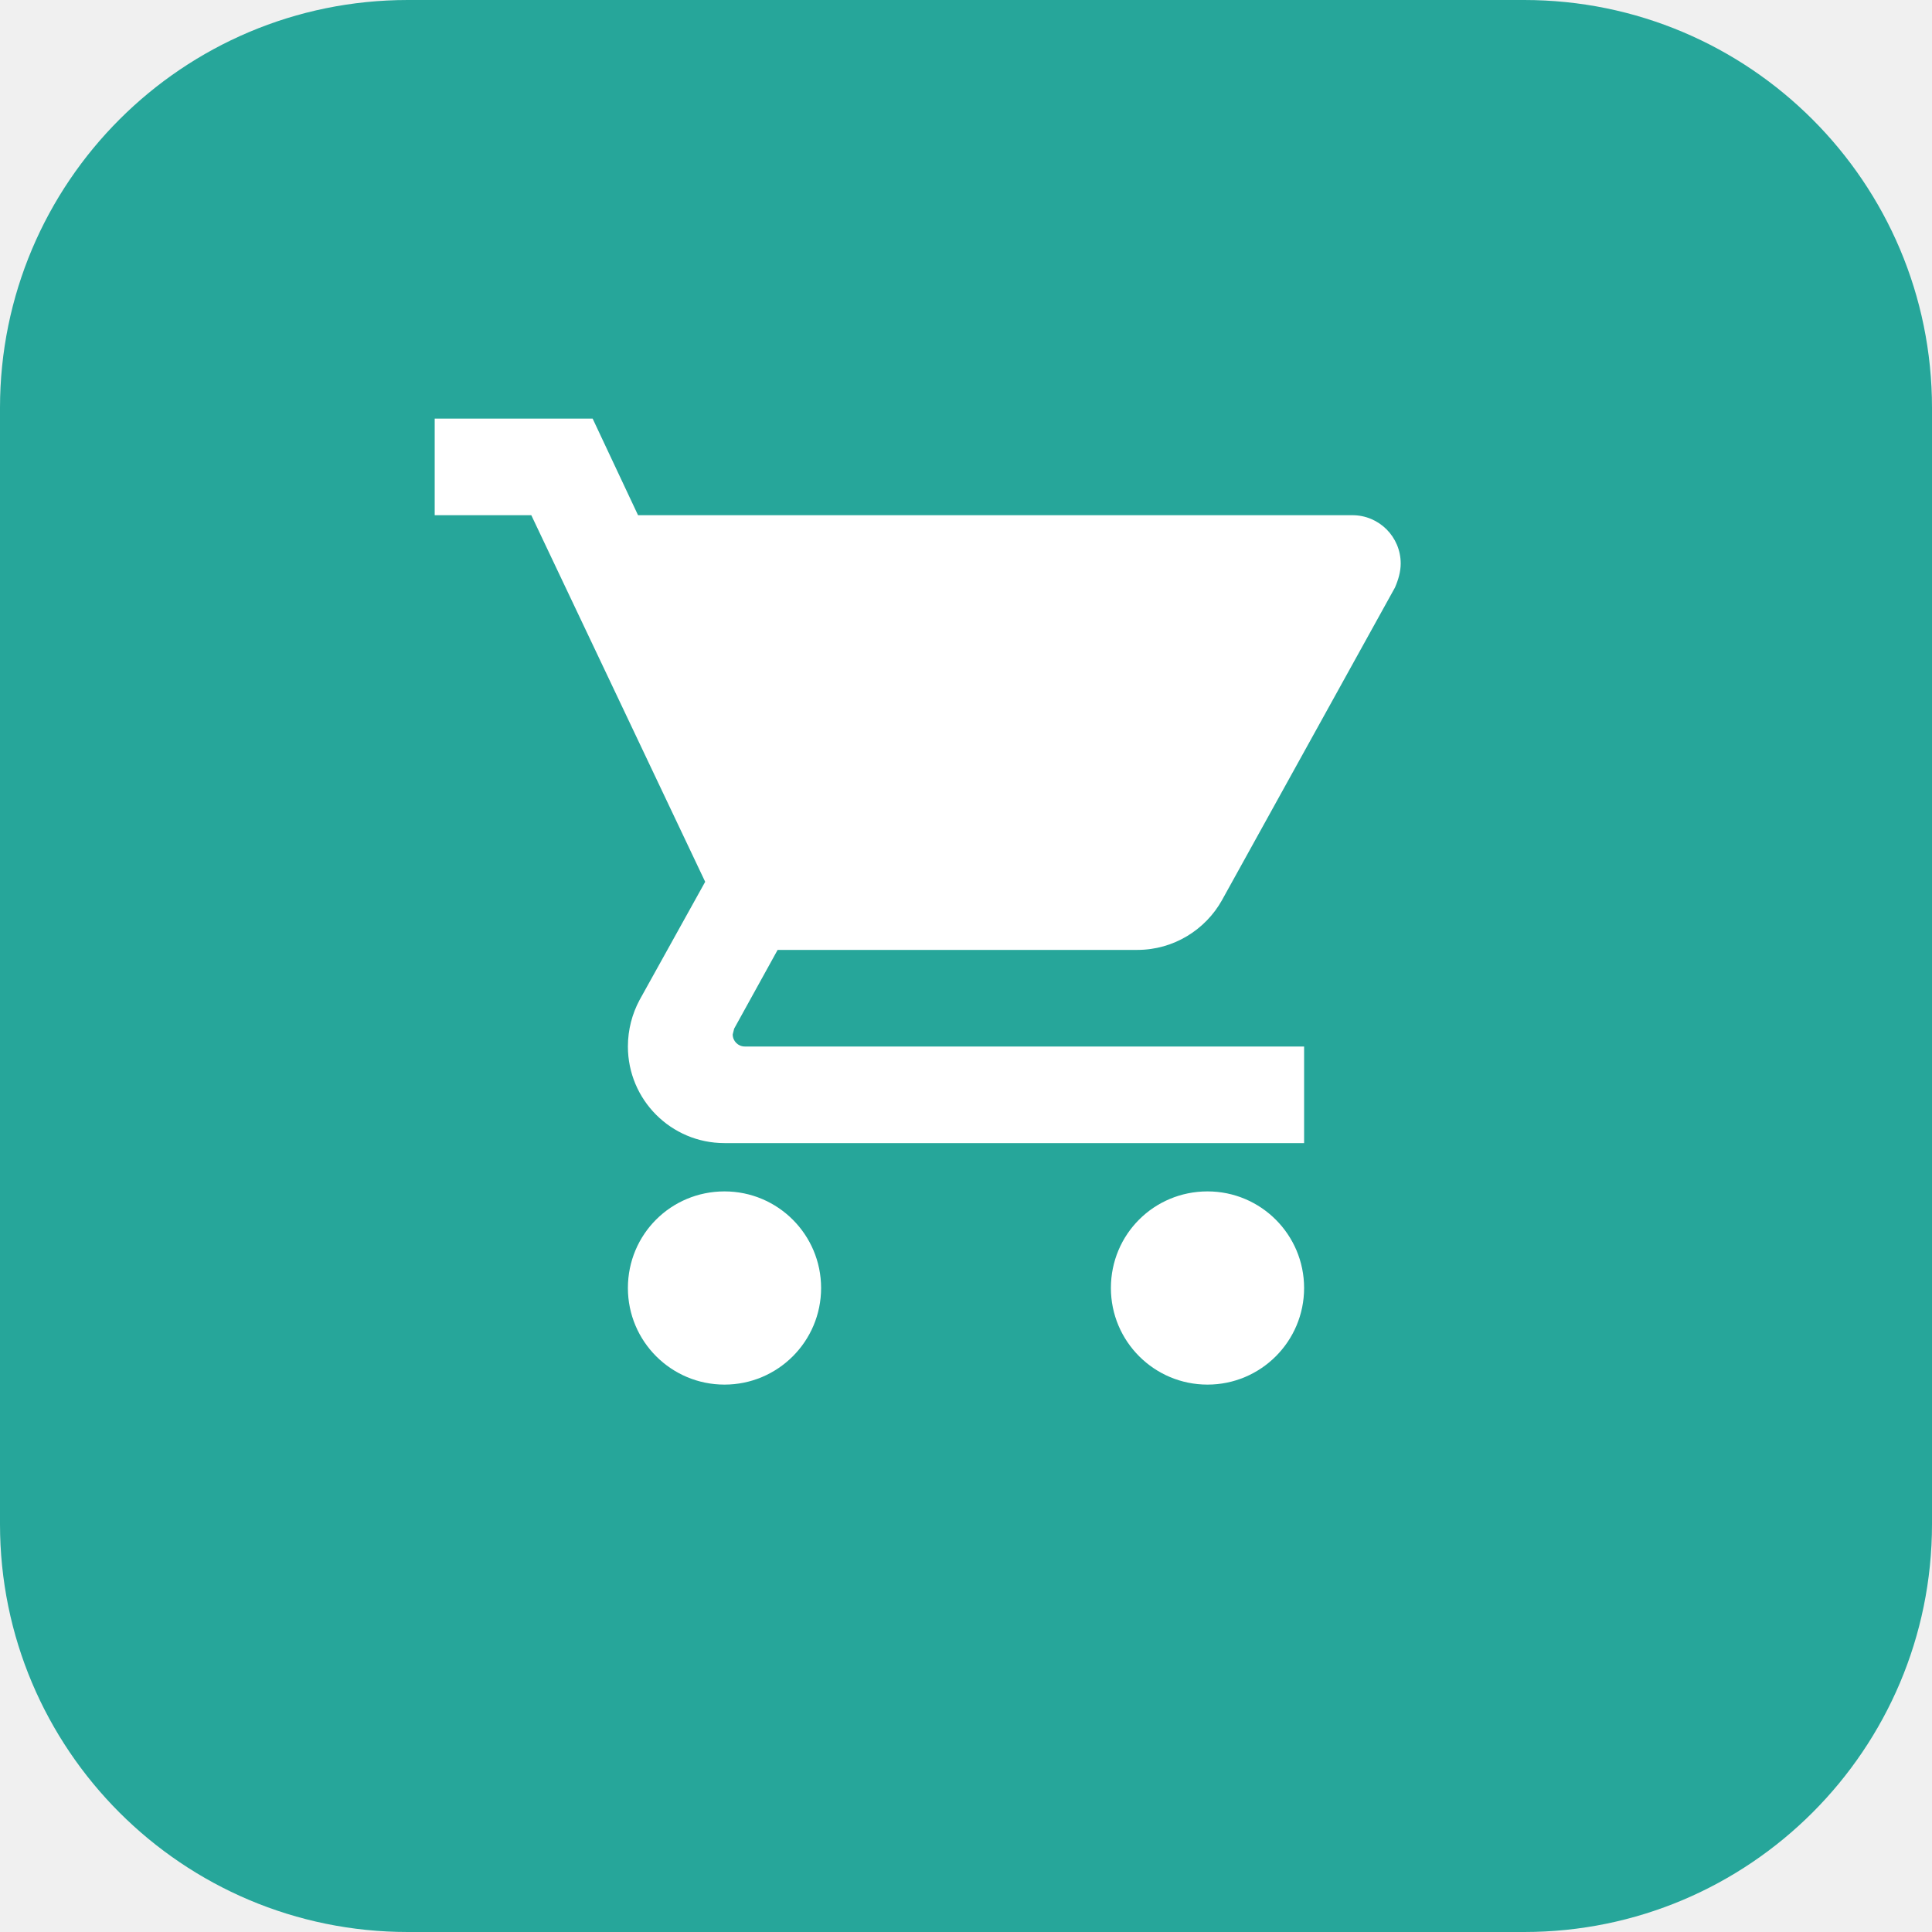
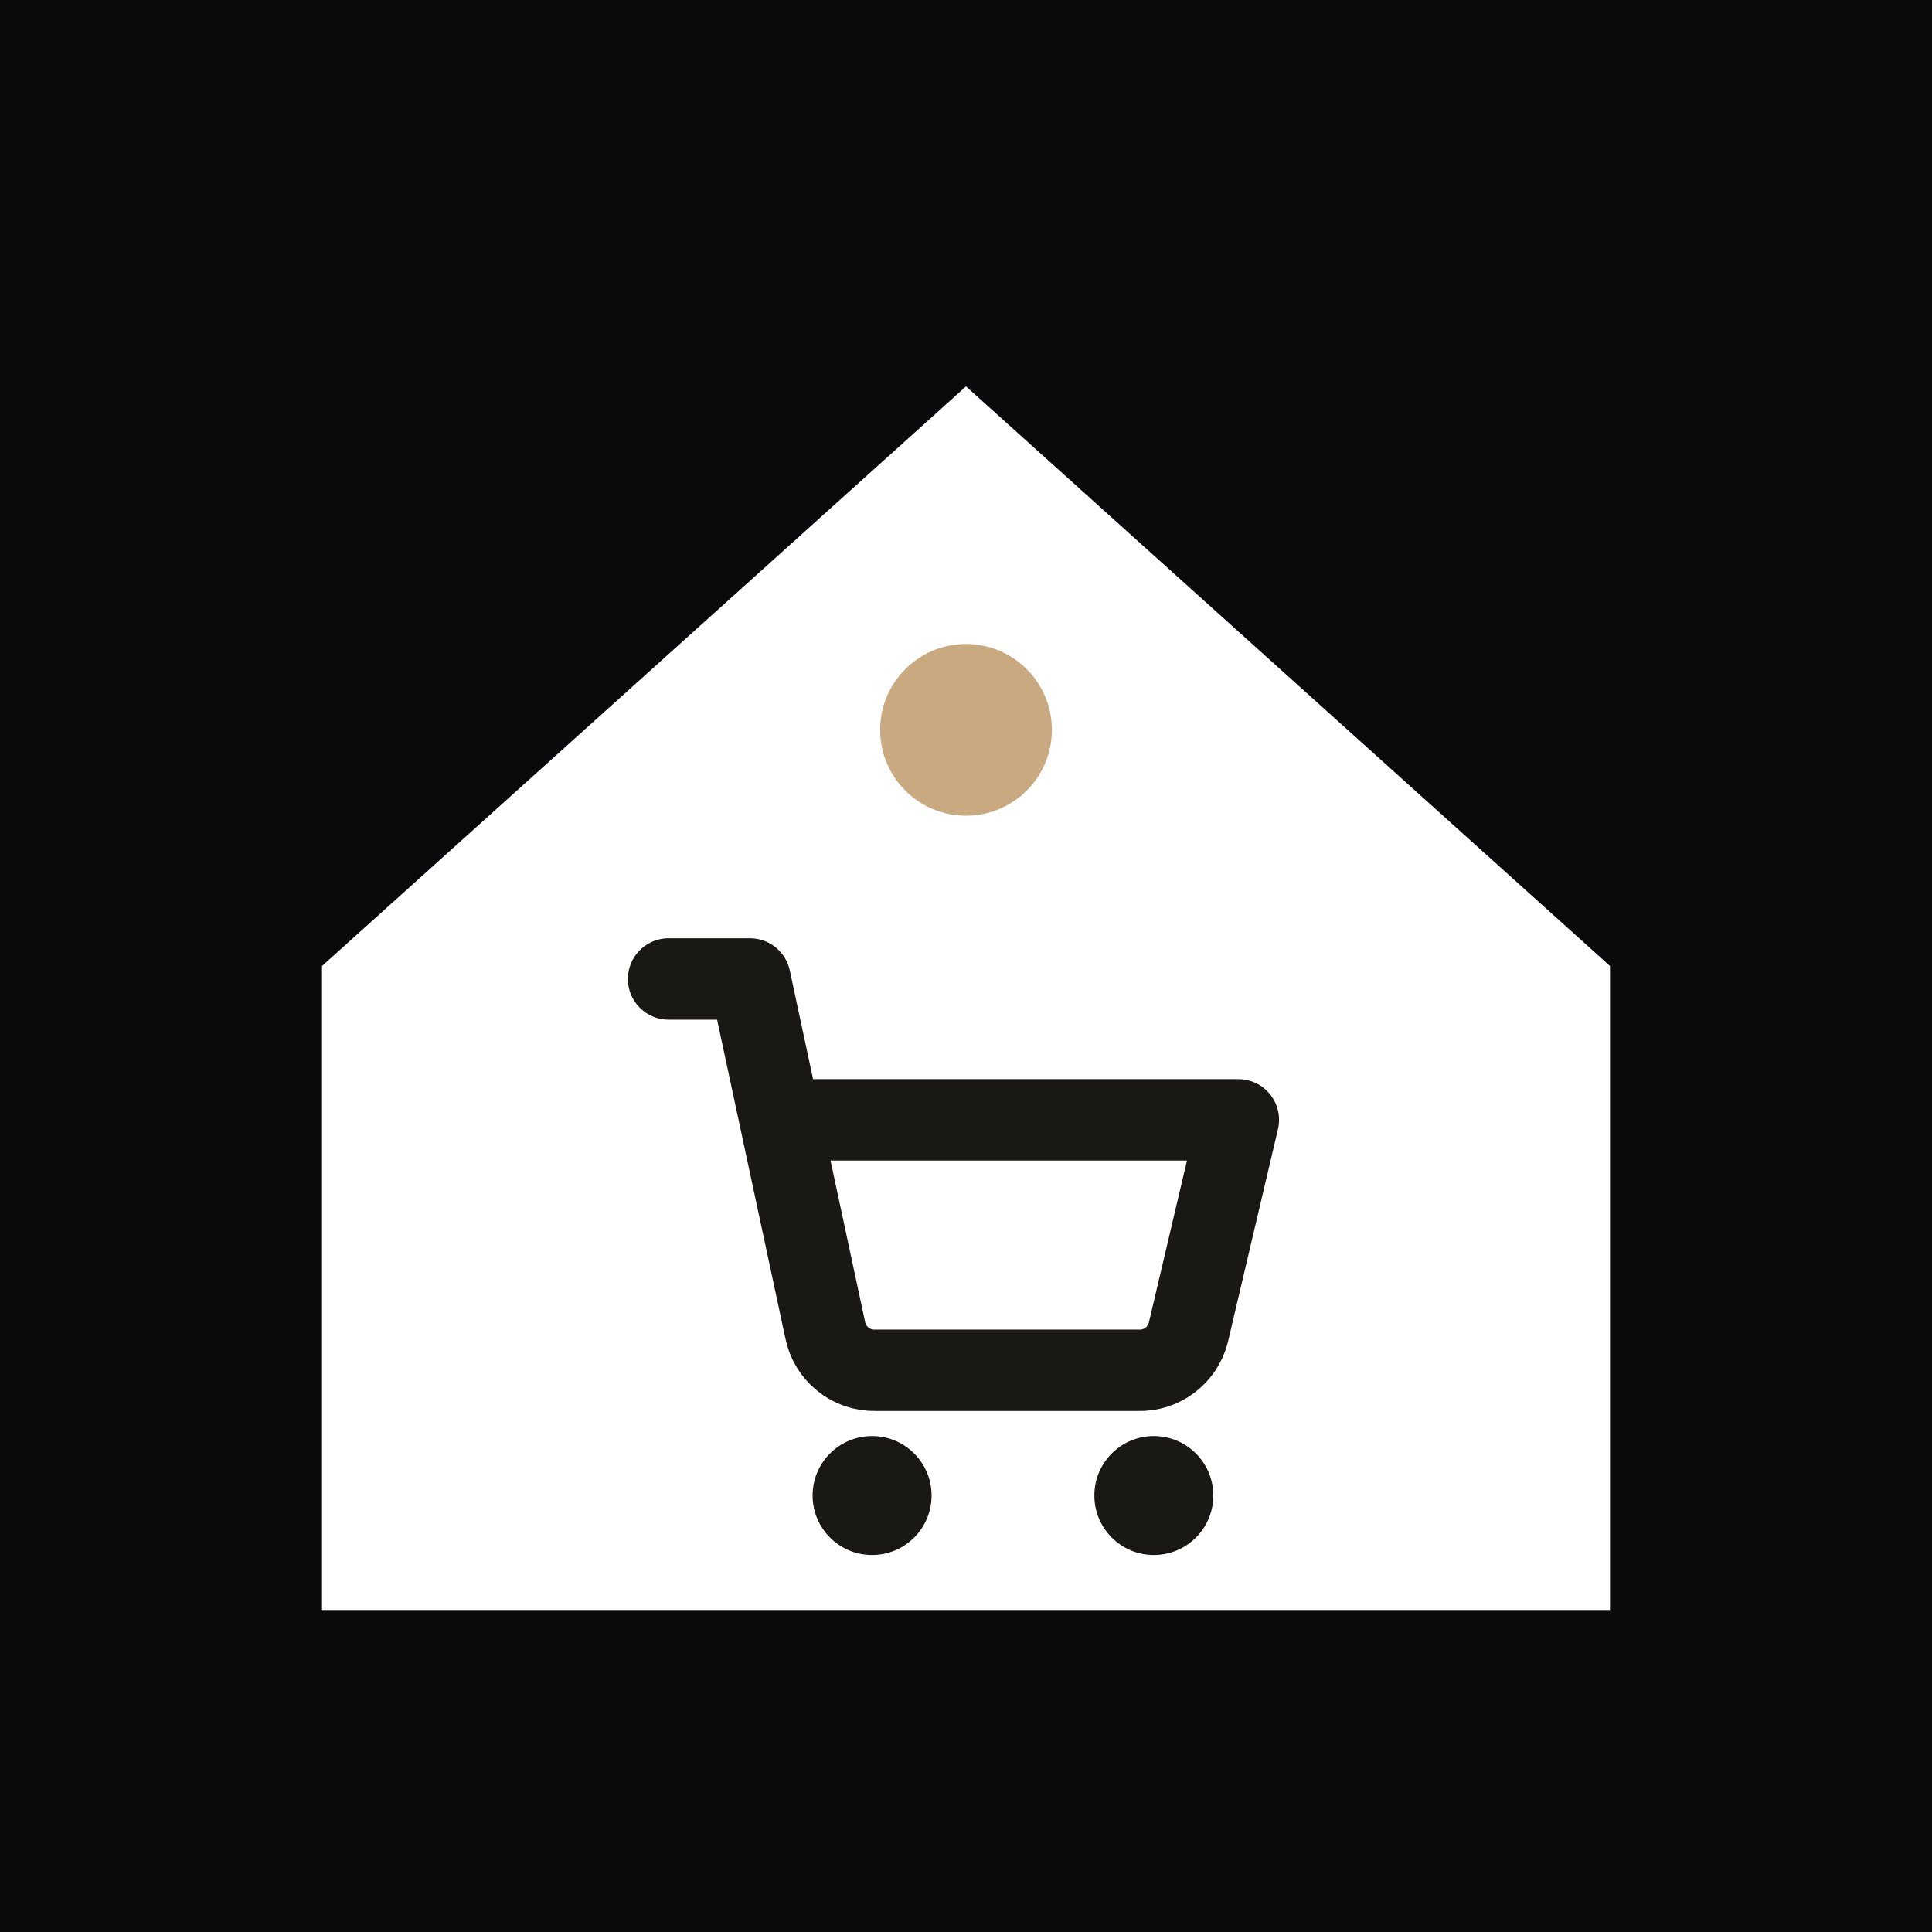
- <svg xmlns="http://www.w3.org/2000/svg" viewBox="0 0 180 180">
-   <rect width="180" height="180" rx="38" fill="#26a69a" />
-   <g transform="translate(36,30) scale(4.5)" fill="white">
-     <path d="M17,18A2,2 0 0,1 19,20A2,2 0 0,1 17,22A2,2 0 0,1 15,20C15,18.89 15.89,18 17,18M1,2H4.27L5.21,4H20A1,1 0 0,1 21,5C21,5.17 20.95,5.34 20.88,5.5L17.3,11.97C16.96,12.58 16.3,13 15.55,13H8.1L7.2,14.63L7.17,14.75A0.25,0.25 0 0,0 7.42,15H19V17H7C5.89,17 5,16.1 5,15C5,14.65 5.09,14.32 5.24,14.04L6.6,11.59L3,4H1V2M7,18A2,2 0 0,1 9,20A2,2 0 0,1 7,22A2,2 0 0,1 5,20C5,18.89 5.89,18 7,18Z" />
-   </g>
+ <svg xmlns="http://www.w3.org/2000/svg" viewBox="0 0 180 180" width="180" height="180" role="img" aria-label="Wallace St Shopping">
+   <rect width="180" height="180" fill="#0A090C" />
+   <path d="M 30 90 L 90 36 L 150 90 L 150 150 L 30 150 Z" fill="#FFFFFF" />
+   <circle cx="90" cy="68" r="8" fill="#C9A97F" />
+   <svg x="55" y="81" width="70" height="70" viewBox="0 0 24 24">
+     <path fill="none" stroke="#1A1815" stroke-width="2.6" stroke-linecap="round" stroke-linejoin="round" d="M2.5 3.5h2.6l2.4 11.2a1.6 1.6 0 0 0 1.6 1.3h8.4a1.6 1.6 0 0 0 1.6-1.2l1.6-6.8H6.2" />
+     <circle cx="9" cy="20" r="1.9" fill="#1A1815" />
+     <circle cx="18" cy="20" r="1.9" fill="#1A1815" />
+   </svg>
</svg>
